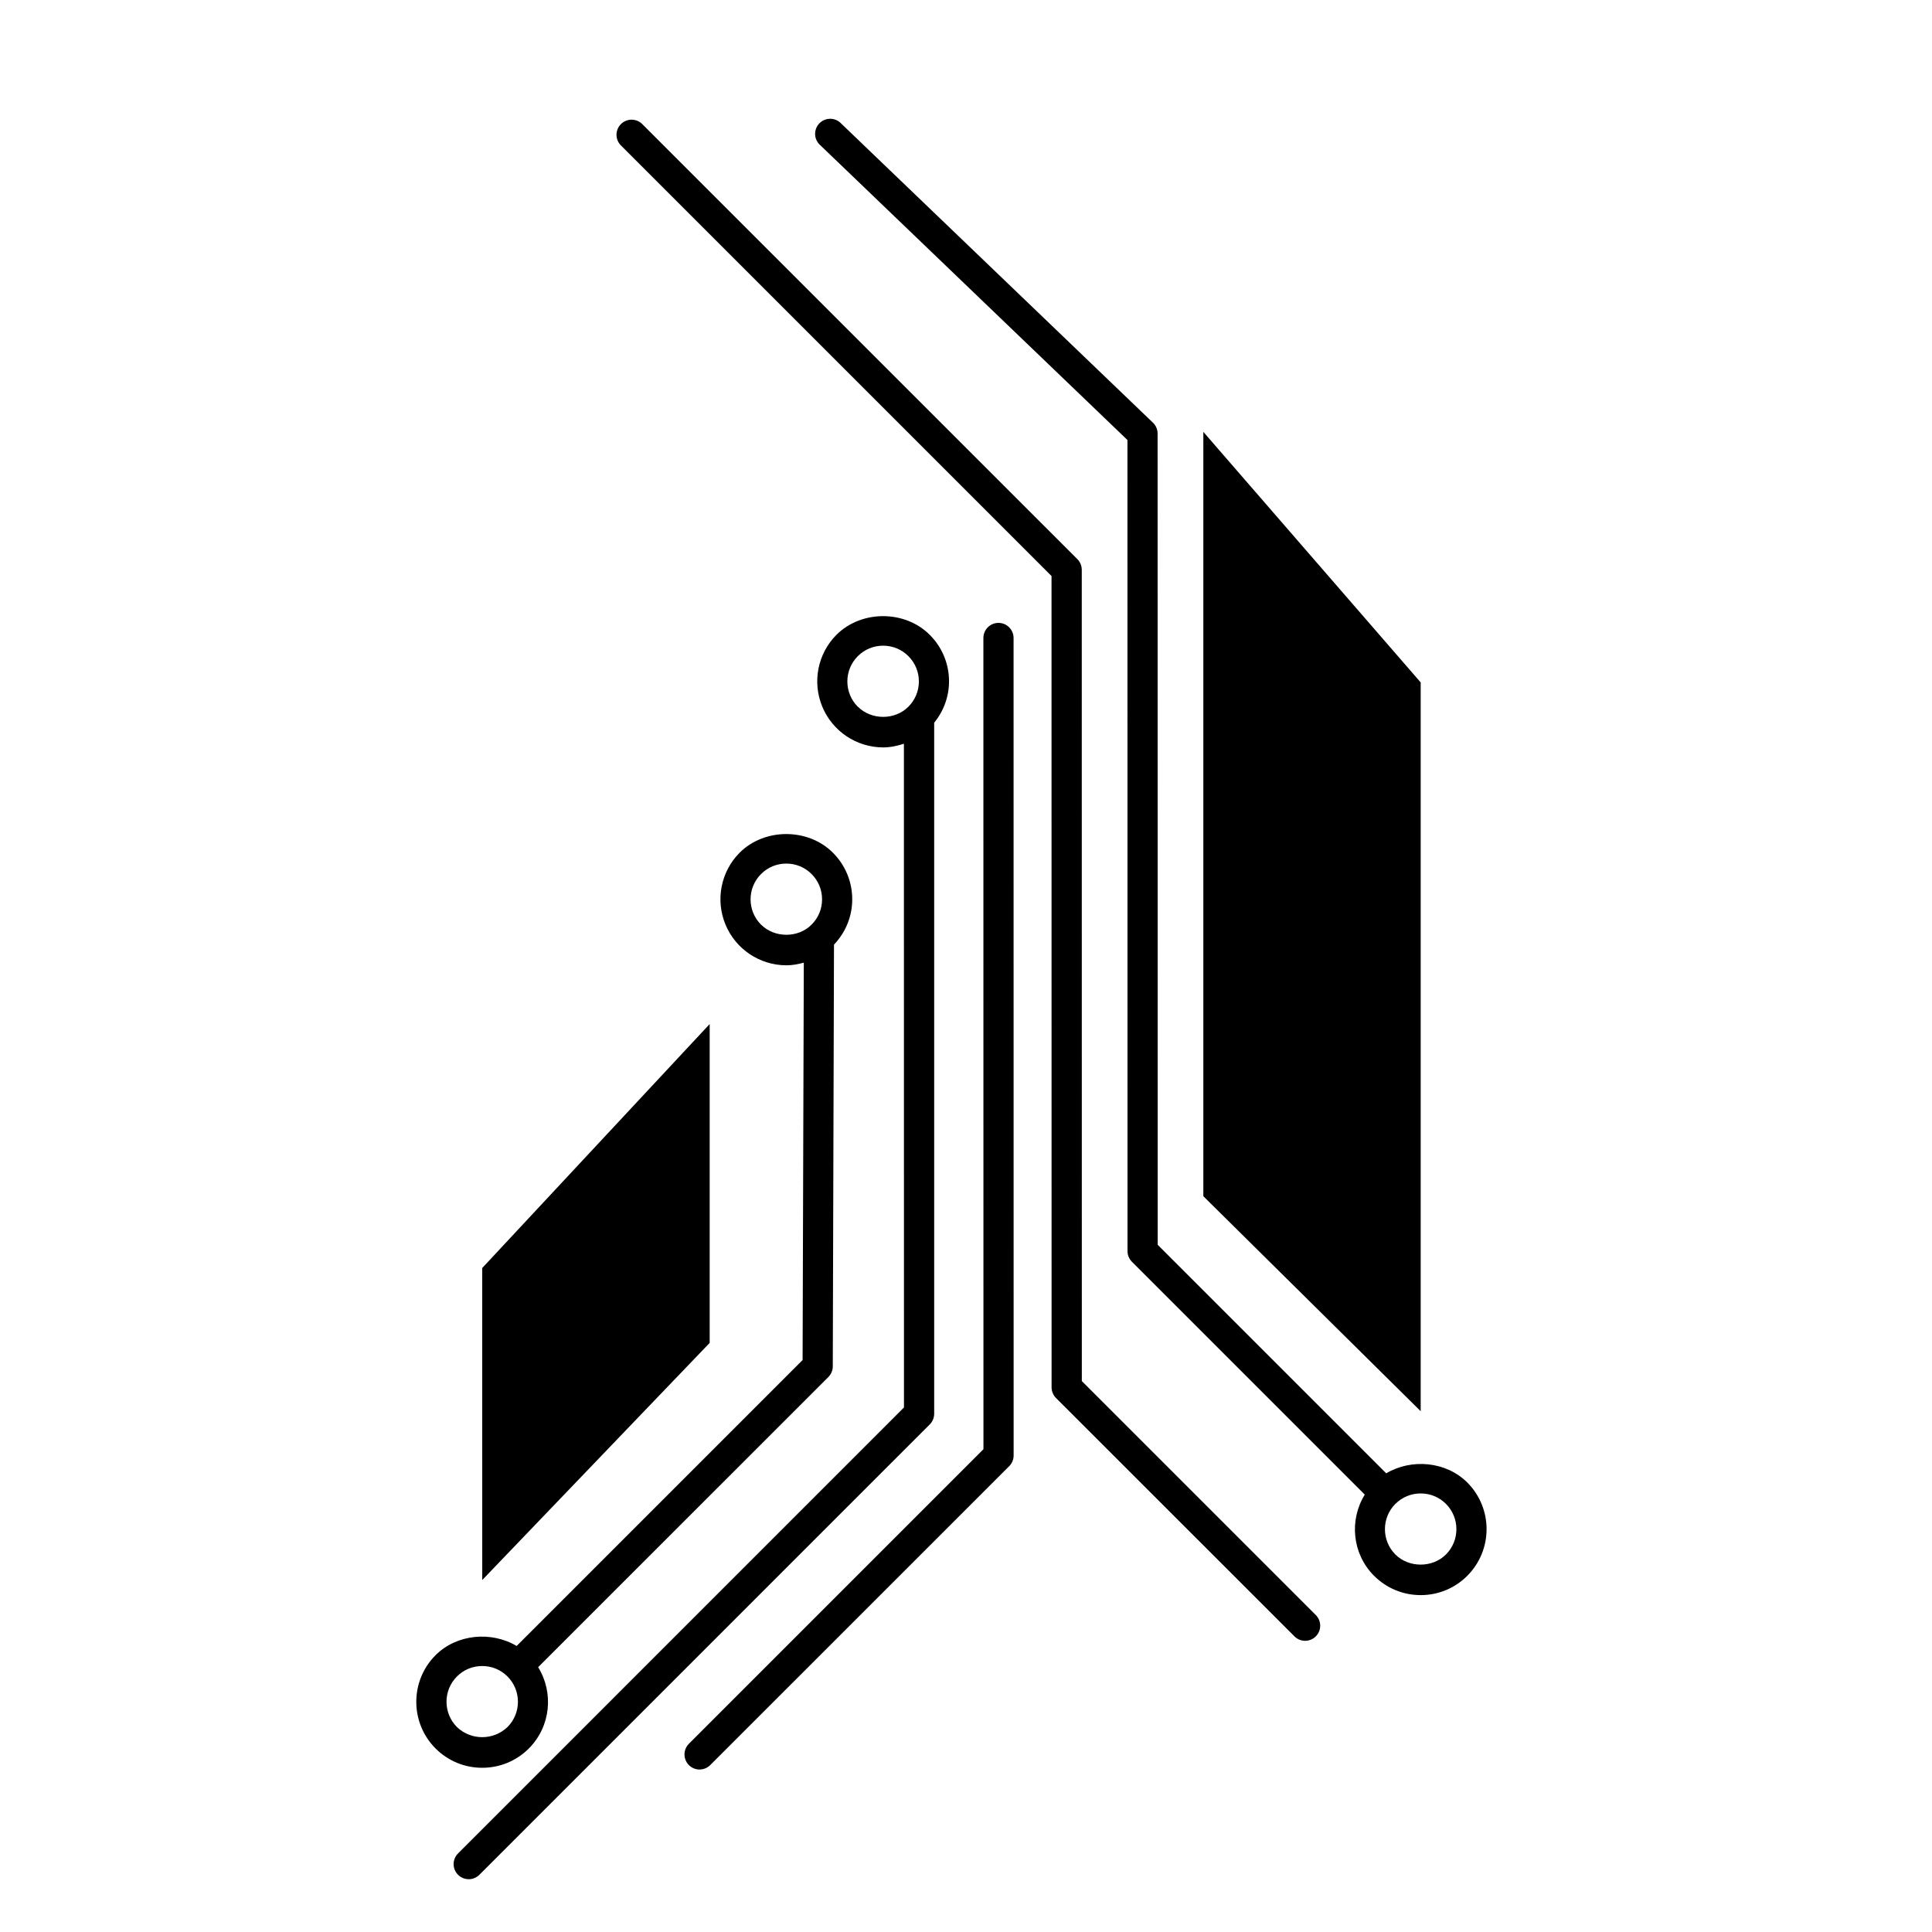
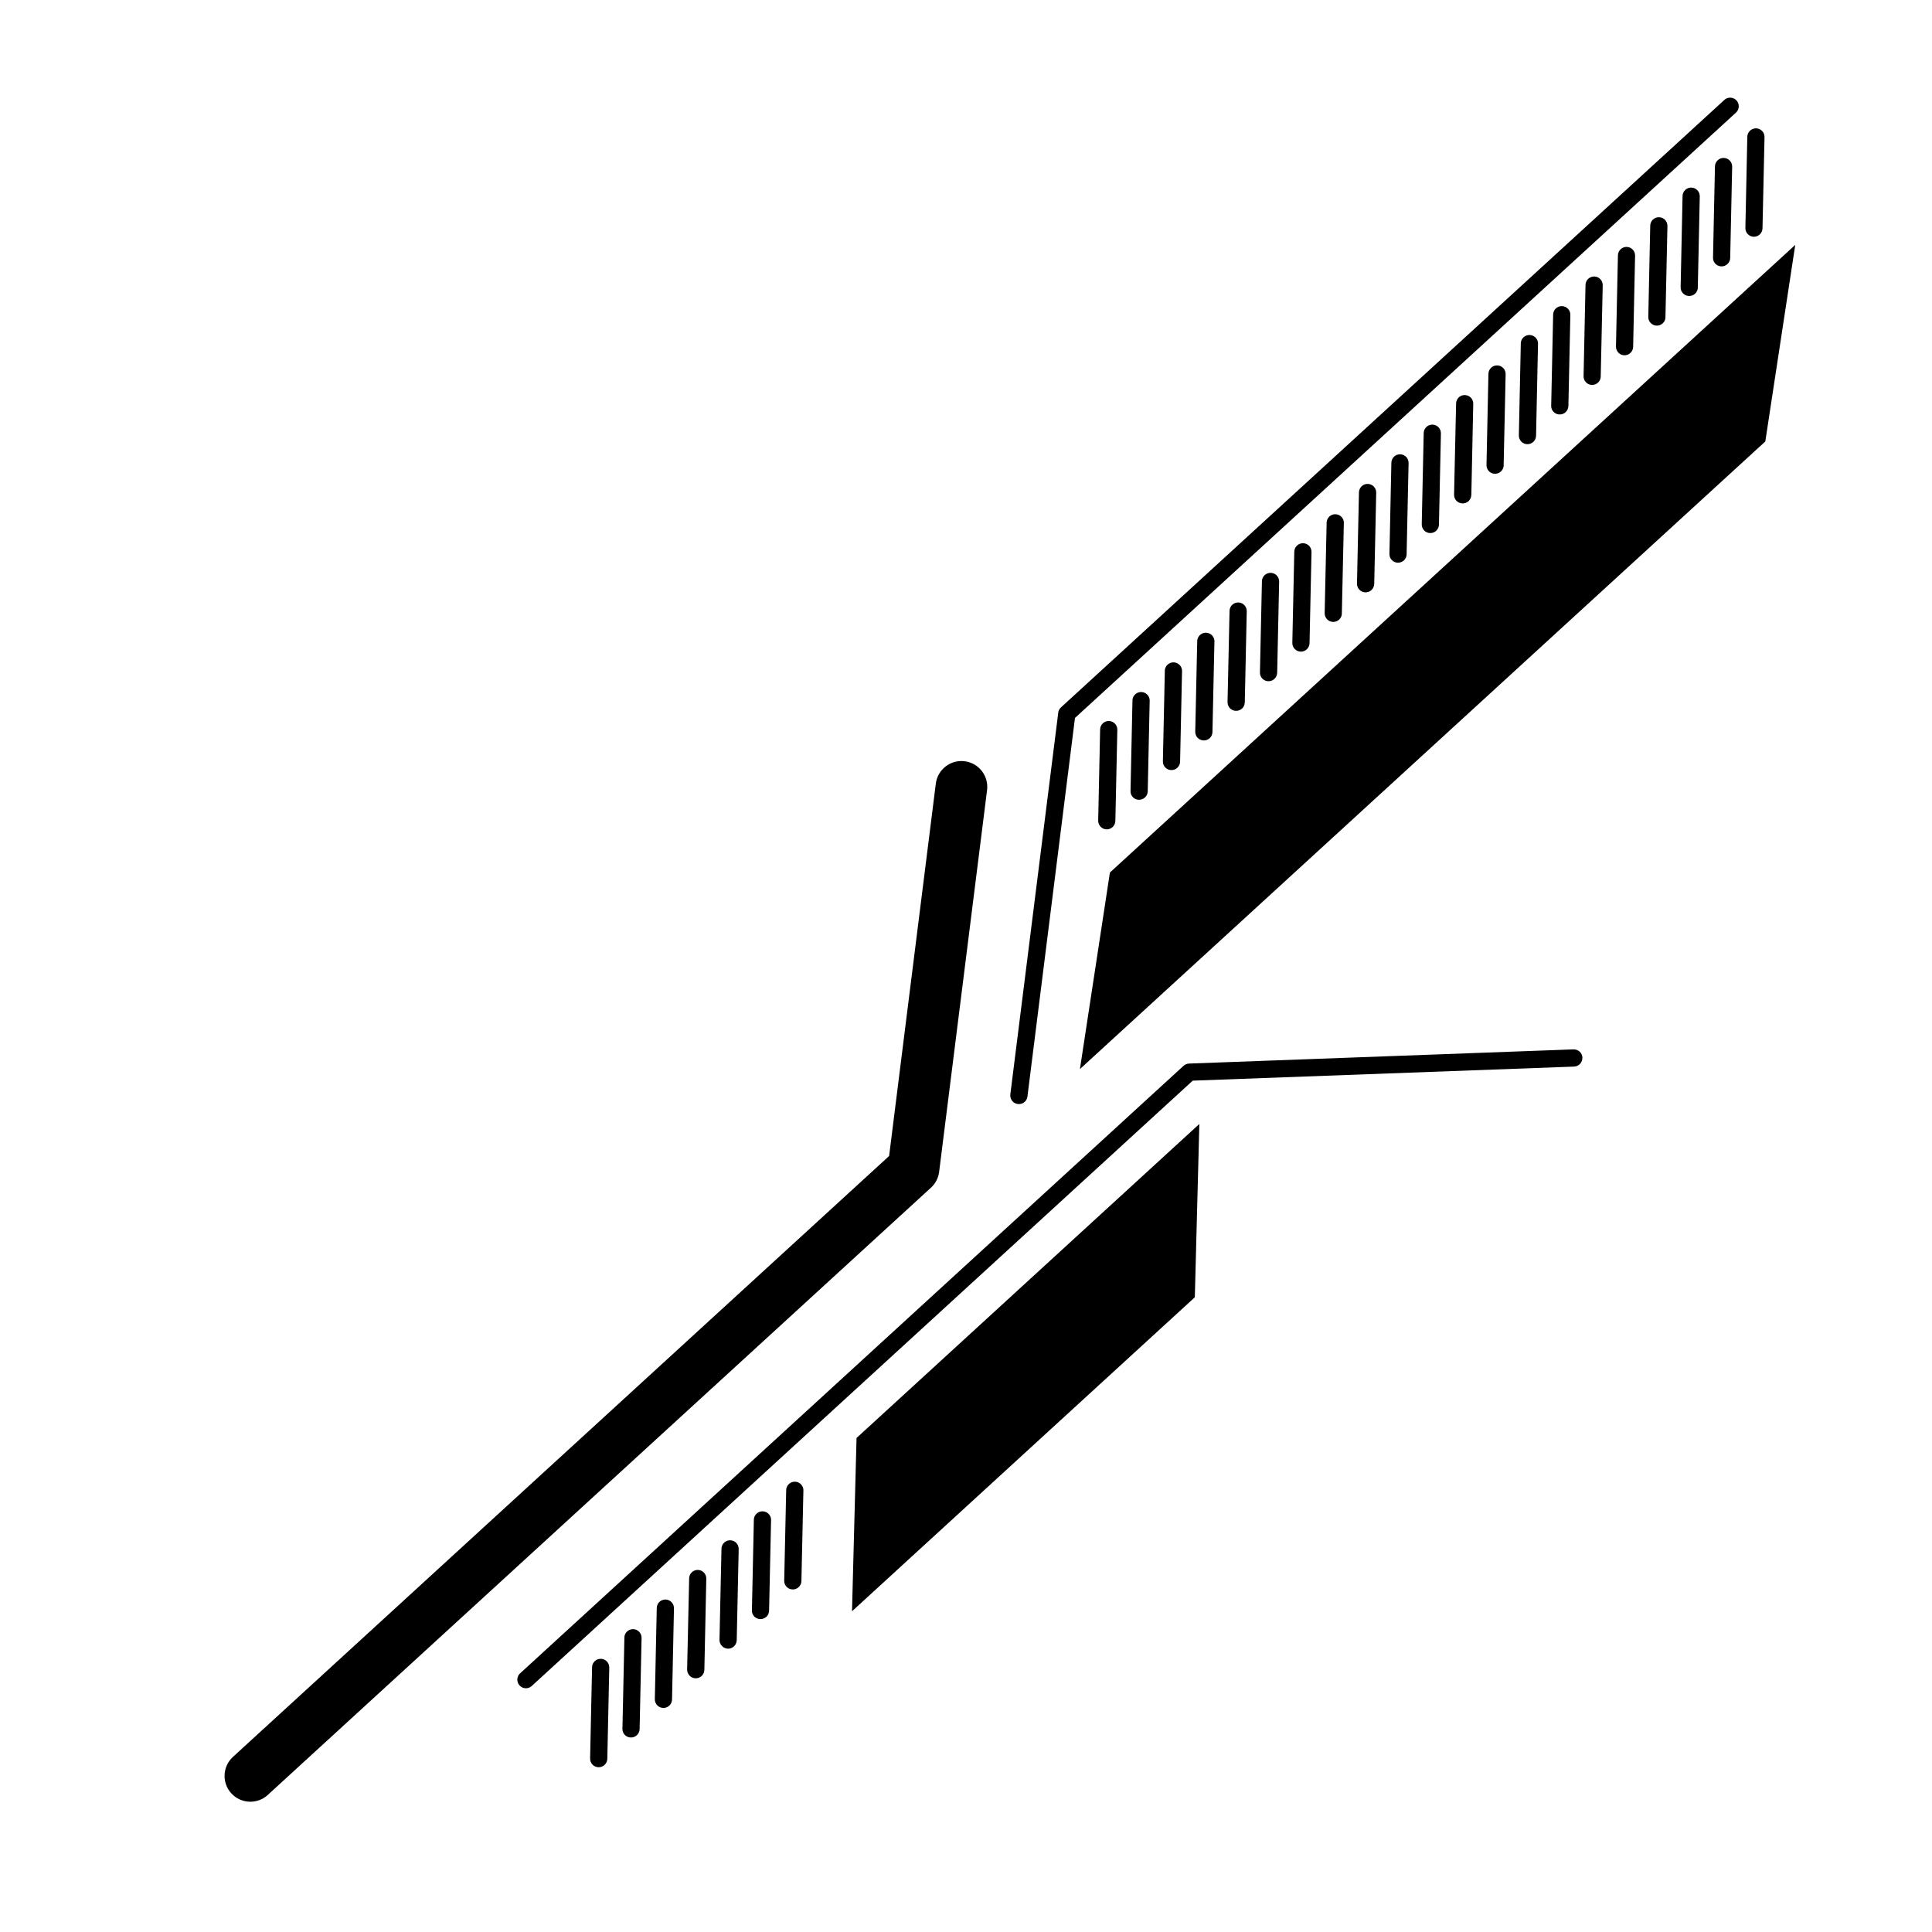
- <svg xmlns="http://www.w3.org/2000/svg" width="64" height="64" viewBox="0 0 64 64">
-   <path d="M34.835 45.956c0 .133.053.26.146.354l7.9 7.897a.498.498 0 0 0 .706 0 .5.5 0 0 0 0-.707l-7.75-7.75-.002-26.874a.504.504 0 0 0-.146-.354L21.27 4.105a.5.5 0 0 0-.707.707l14.27 14.27.002 26.874z" />
-   <path d="M23.174 58.617c.128 0 .256-.05.353-.146l9.905-9.903a.5.5 0 0 0 .146-.354l-.002-27.08a.5.5 0 0 0-1 0l.002 26.873-9.758 9.758a.5.5 0 0 0 .354.853z" />
-   <path d="M15.526 62.252a.5.5 0 0 0 .354-.147l14.92-14.92a.5.5 0 0 0 .146-.354V23.94a2.16 2.16 0 0 0 .492-1.366 2.17 2.17 0 0 0-.64-1.545c-.825-.825-2.263-.824-3.09 0a2.188 2.188 0 0 0 1.545 3.73c.24 0 .47-.05.69-.122l.002 21.987-14.772 14.773a.5.5 0 0 0 .353.854zm12.89-38.84a1.187 1.187 0 0 1 0-1.676c.224-.224.52-.347.838-.347.316 0 .614.122.837.346.225.224.348.522.348.838 0 .316-.123.613-.347.837-.446.45-1.226.45-1.674 0zM45.518 52.2c.413.413.96.64 1.544.64a2.17 2.17 0 0 0 1.544-.64 2.188 2.188 0 0 0 0-3.09c-.704-.702-1.85-.8-2.686-.304l-7.57-7.57-.003-26.874a.498.498 0 0 0-.154-.36L27.873 4.1a.5.5 0 1 0-.69.72l10.165 9.756.002 26.867c0 .133.053.26.146.354l7.714 7.714c-.52.842-.42 1.963.308 2.69zm.707-2.382c.223-.223.52-.346.837-.346s.614.123.837.346a1.187 1.187 0 0 1 0 1.676c-.448.448-1.228.447-1.676 0a1.19 1.19 0 0 1 0-1.676z" />
-   <path d="M15.975 58.56c.583 0 1.132-.228 1.544-.64.728-.73.828-1.85.308-2.692l9.614-9.613a.5.5 0 0 0 .146-.353l.04-13.97c.387-.407.604-.936.604-1.5 0-.583-.227-1.132-.64-1.545-.824-.824-2.264-.824-3.09 0a2.188 2.188 0 0 0 1.546 3.73c.2 0 .392-.036.58-.087l-.04 13.163-9.472 9.472c-.835-.496-1.982-.398-2.687.305a2.19 2.19 0 0 0 0 3.09c.413.412.96.64 1.545.64zm9.235-27.93a1.187 1.187 0 0 1 0-1.676c.224-.224.52-.347.838-.347.316 0 .614.123.837.347.224.224.347.52.347.838s-.123.613-.347.837c-.447.45-1.226.448-1.675 0zM15.137 55.535c.223-.223.52-.346.837-.346s.614.123.837.346a1.187 1.187 0 0 1 0 1.676 1.213 1.213 0 0 1-1.674 0 1.188 1.188 0 0 1 0-1.676z" />
-   <path d="M15.975 52.34l7.534-7.855V33.923l-7.535 8.082zM47.062 22.606l-7.2-8.3v25.32l7.2 7.122z" />
+ <svg xmlns="http://www.w3.org/2000/svg" viewBox="0 0 64 64">
+   <path d="M58.095 7.843a.285.285 0 0 0 .29-.28l.067-3.02a.285.285 0 0 0-.57-.013l-.064 3.02a.28.28 0 0 0 .074.2.28.28 0 0 0 .203.093zM57.315 8.546l.065-3.023a.285.285 0 1 0-.57-.012l-.064 3.022a.278.278 0 0 0 .074.2.286.286 0 0 0 .495-.186zM56.242 9.528l.065-3.022a.285.285 0 0 0-.57-.014l-.064 3.022a.282.282 0 0 0 .278.29.283.283 0 0 0 .292-.276zM55.17 10.51l.066-3.023a.284.284 0 0 0-.57-.012l-.064 3.022a.283.283 0 0 0 .28.29.286.286 0 0 0 .29-.278zM54.1 11.49l.064-3.02a.284.284 0 1 0-.568-.013l-.065 3.02c0 .078.027.147.075.2a.28.28 0 0 0 .204.092.286.286 0 0 0 .29-.28zM53.026 12.472l.066-3.022a.285.285 0 0 0-.57-.012l-.064 3.02a.274.274 0 0 0 .074.2.284.284 0 0 0 .494-.186zM51.955 13.454l.065-3.022a.285.285 0 0 0-.57-.013l-.065 3.02a.274.274 0 0 0 .074.2c.05.055.122.09.202.09.16.006.288-.12.293-.276zM19.613 55.228l-.065 3.022a.284.284 0 0 0 .28.292.285.285 0 0 0 .29-.278l.065-3.022a.285.285 0 1 0-.57-.014zM20.684 54.247l-.065 3.022a.28.28 0 0 0 .074.197.286.286 0 0 0 .495-.185l.065-3.022a.285.285 0 0 0-.57-.013zM22.262 56.3l.064-3.022a.285.285 0 1 0-.57-.013l-.064 3.023c0 .075.027.146.075.197a.285.285 0 0 0 .495-.185zM23.333 55.318l.064-3.02a.285.285 0 0 0-.278-.292.283.283 0 0 0-.29.278l-.067 3.022c0 .076.028.146.076.197a.284.284 0 0 0 .494-.185zM24.405 54.337l.065-3.022a.285.285 0 1 0-.57-.013l-.066 3.023a.29.29 0 0 0 .28.29.286.286 0 0 0 .29-.278zM25.477 53.355l.066-3.022a.286.286 0 0 0-.57-.012l-.065 3.022a.28.28 0 0 0 .277.292c.158.004.29-.12.292-.28zM26.548 52.374l.066-3.022a.286.286 0 0 0-.57-.012l-.066 3.02a.28.28 0 0 0 .075.2.285.285 0 0 0 .495-.186zM50.884 14.435l.064-3.022a.286.286 0 1 0-.57-.012l-.064 3.022a.284.284 0 0 0 .57.012zM49.81 15.417l.066-3.02a.283.283 0 0 0-.28-.292.284.284 0 0 0-.29.278l-.064 3.02a.29.29 0 0 0 .074.2.286.286 0 0 0 .495-.186zM48.74 16.4l.063-3.023a.283.283 0 0 0-.278-.29.282.282 0 0 0-.29.277l-.067 3.022c0 .076.027.146.074.198.05.056.124.09.205.092a.284.284 0 0 0 .292-.277zM47.667 17.38l.065-3.022a.285.285 0 0 0-.57-.014l-.065 3.023a.285.285 0 0 0 .57.013zM46.596 18.362l.065-3.022a.285.285 0 0 0-.57-.012l-.064 3.022a.283.283 0 0 0 .28.29.285.285 0 0 0 .29-.278zM45.523 19.343l.066-3.022a.286.286 0 0 0-.572-.01l-.065 3.02a.285.285 0 1 0 .57.013zM44.45 20.325l.067-3.023a.286.286 0 0 0-.57-.01l-.066 3.02a.287.287 0 0 0 .28.29.285.285 0 0 0 .29-.277zM43.38 21.307l.065-3.022a.284.284 0 0 0-.278-.29.286.286 0 0 0-.292.278l-.065 3.022a.285.285 0 0 0 .57.012zM42.308 22.288l.065-3.02a.285.285 0 0 0-.57-.014l-.066 3.022a.283.283 0 0 0 .28.29.286.286 0 0 0 .29-.278zM41.235 23.27l.065-3.02a.285.285 0 0 0-.57-.015l-.066 3.022c0 .076.027.147.075.2a.28.28 0 0 0 .203.09c.16.005.29-.12.292-.277zM40.164 24.252l.066-3.023a.286.286 0 0 0-.57-.013l-.066 3.02a.285.285 0 0 0 .28.292.283.283 0 0 0 .29-.278zM39.092 25.233l.065-3.023a.286.286 0 0 0-.57-.012l-.065 3.022a.282.282 0 0 0 .278.29.285.285 0 0 0 .292-.277zM38.02 26.215l.065-3.022a.286.286 0 0 0-.57-.012l-.065 3.022a.28.28 0 0 0 .074.2.287.287 0 0 0 .496-.187zM36.948 27.196l.065-3.02a.285.285 0 0 0-.57-.014l-.064 3.02a.287.287 0 0 0 .28.292.285.285 0 0 0 .288-.278z" />
+   <path d="M35.056 23.61l-1.588 12.645c-.01.085.02.168.073.227.046.05.106.082.176.09.156.02.3-.09.318-.247l1.575-12.542L57.5 3.736a.285.285 0 1 0-.385-.42l-21.97 20.118a.276.276 0 0 0-.09.175zM8.87 59.46l21.97-20.117a.85.85 0 0 0 .27-.524l1.588-12.647A.854.854 0 1 0 31 25.96l-1.547 12.334L7.716 58.2a.854.854 0 0 0 1.155 1.26zM52.42 35.036a.286.286 0 0 0-.296-.274l-12.736.47a.294.294 0 0 0-.182.075l-21.97 20.118a.285.285 0 1 0 .385.42l21.89-20.047 12.632-.466c.16-.007.28-.14.275-.296z" />
+   <path d="M59.47 8.112L36.767 28.904l-.993 6.51 22.704-20.79zM39.73 37.233L28.374 47.635l-.15 5.74L39.58 42.974z" />
</svg>
